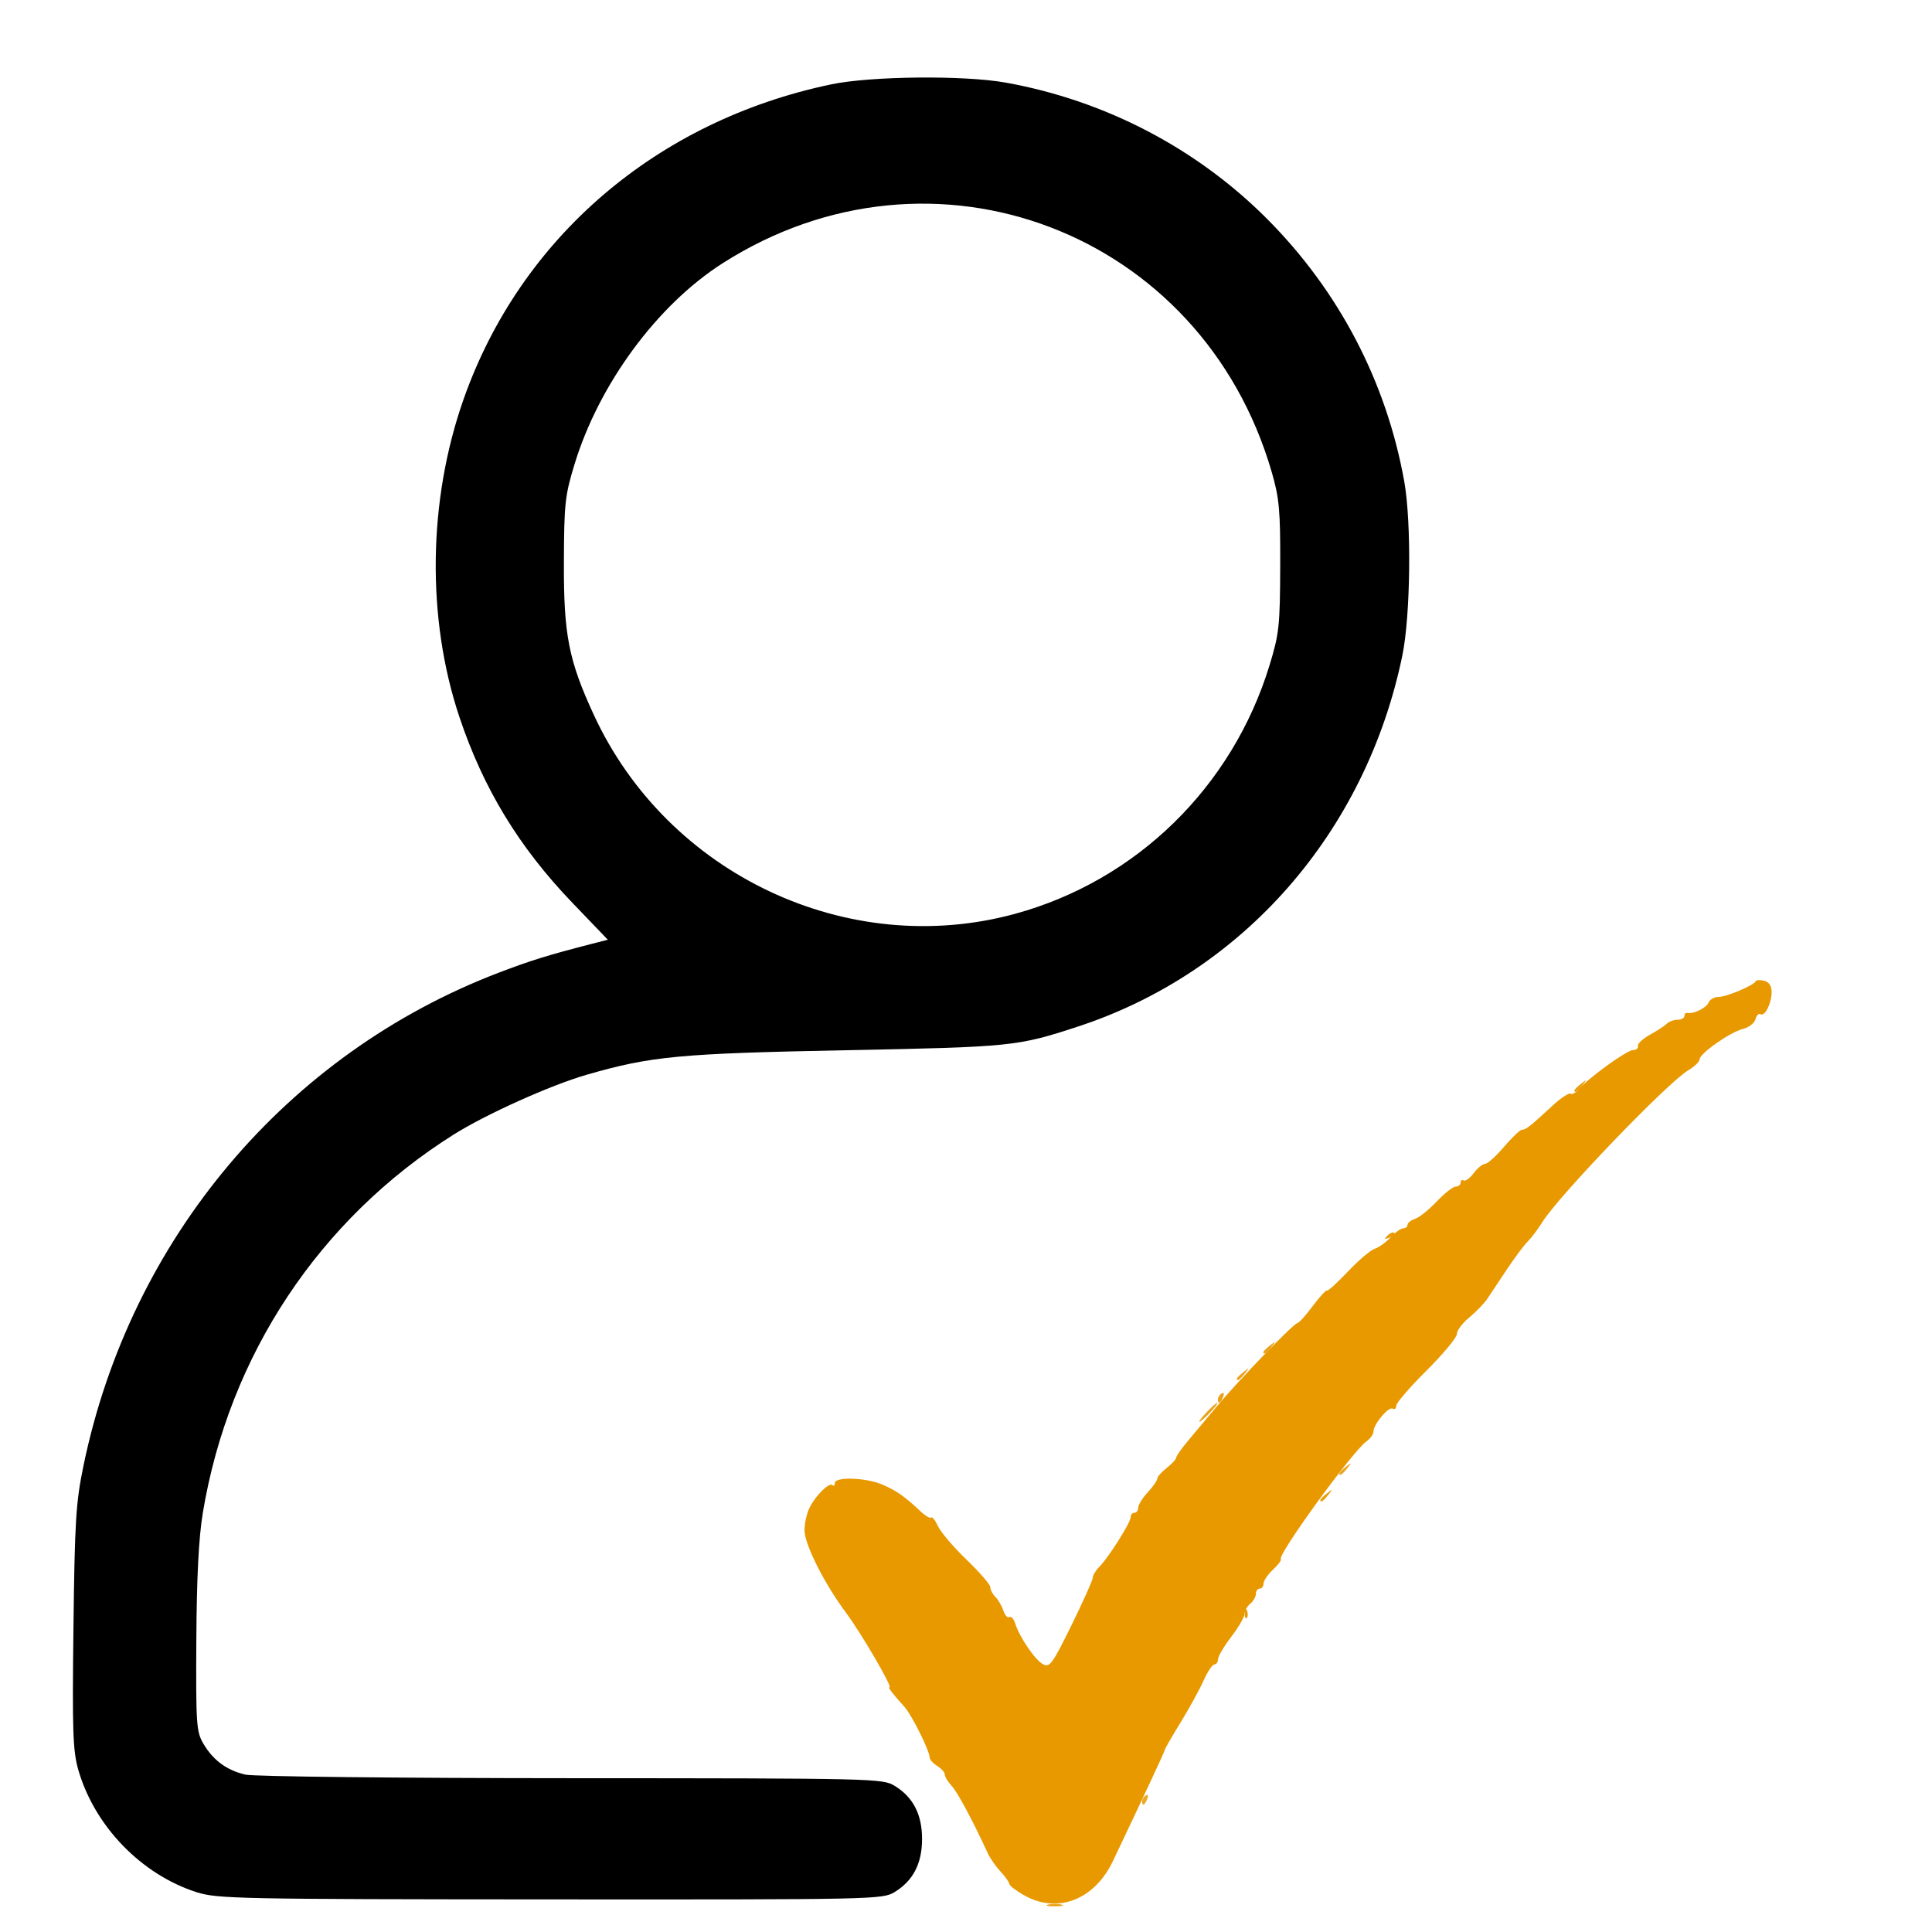
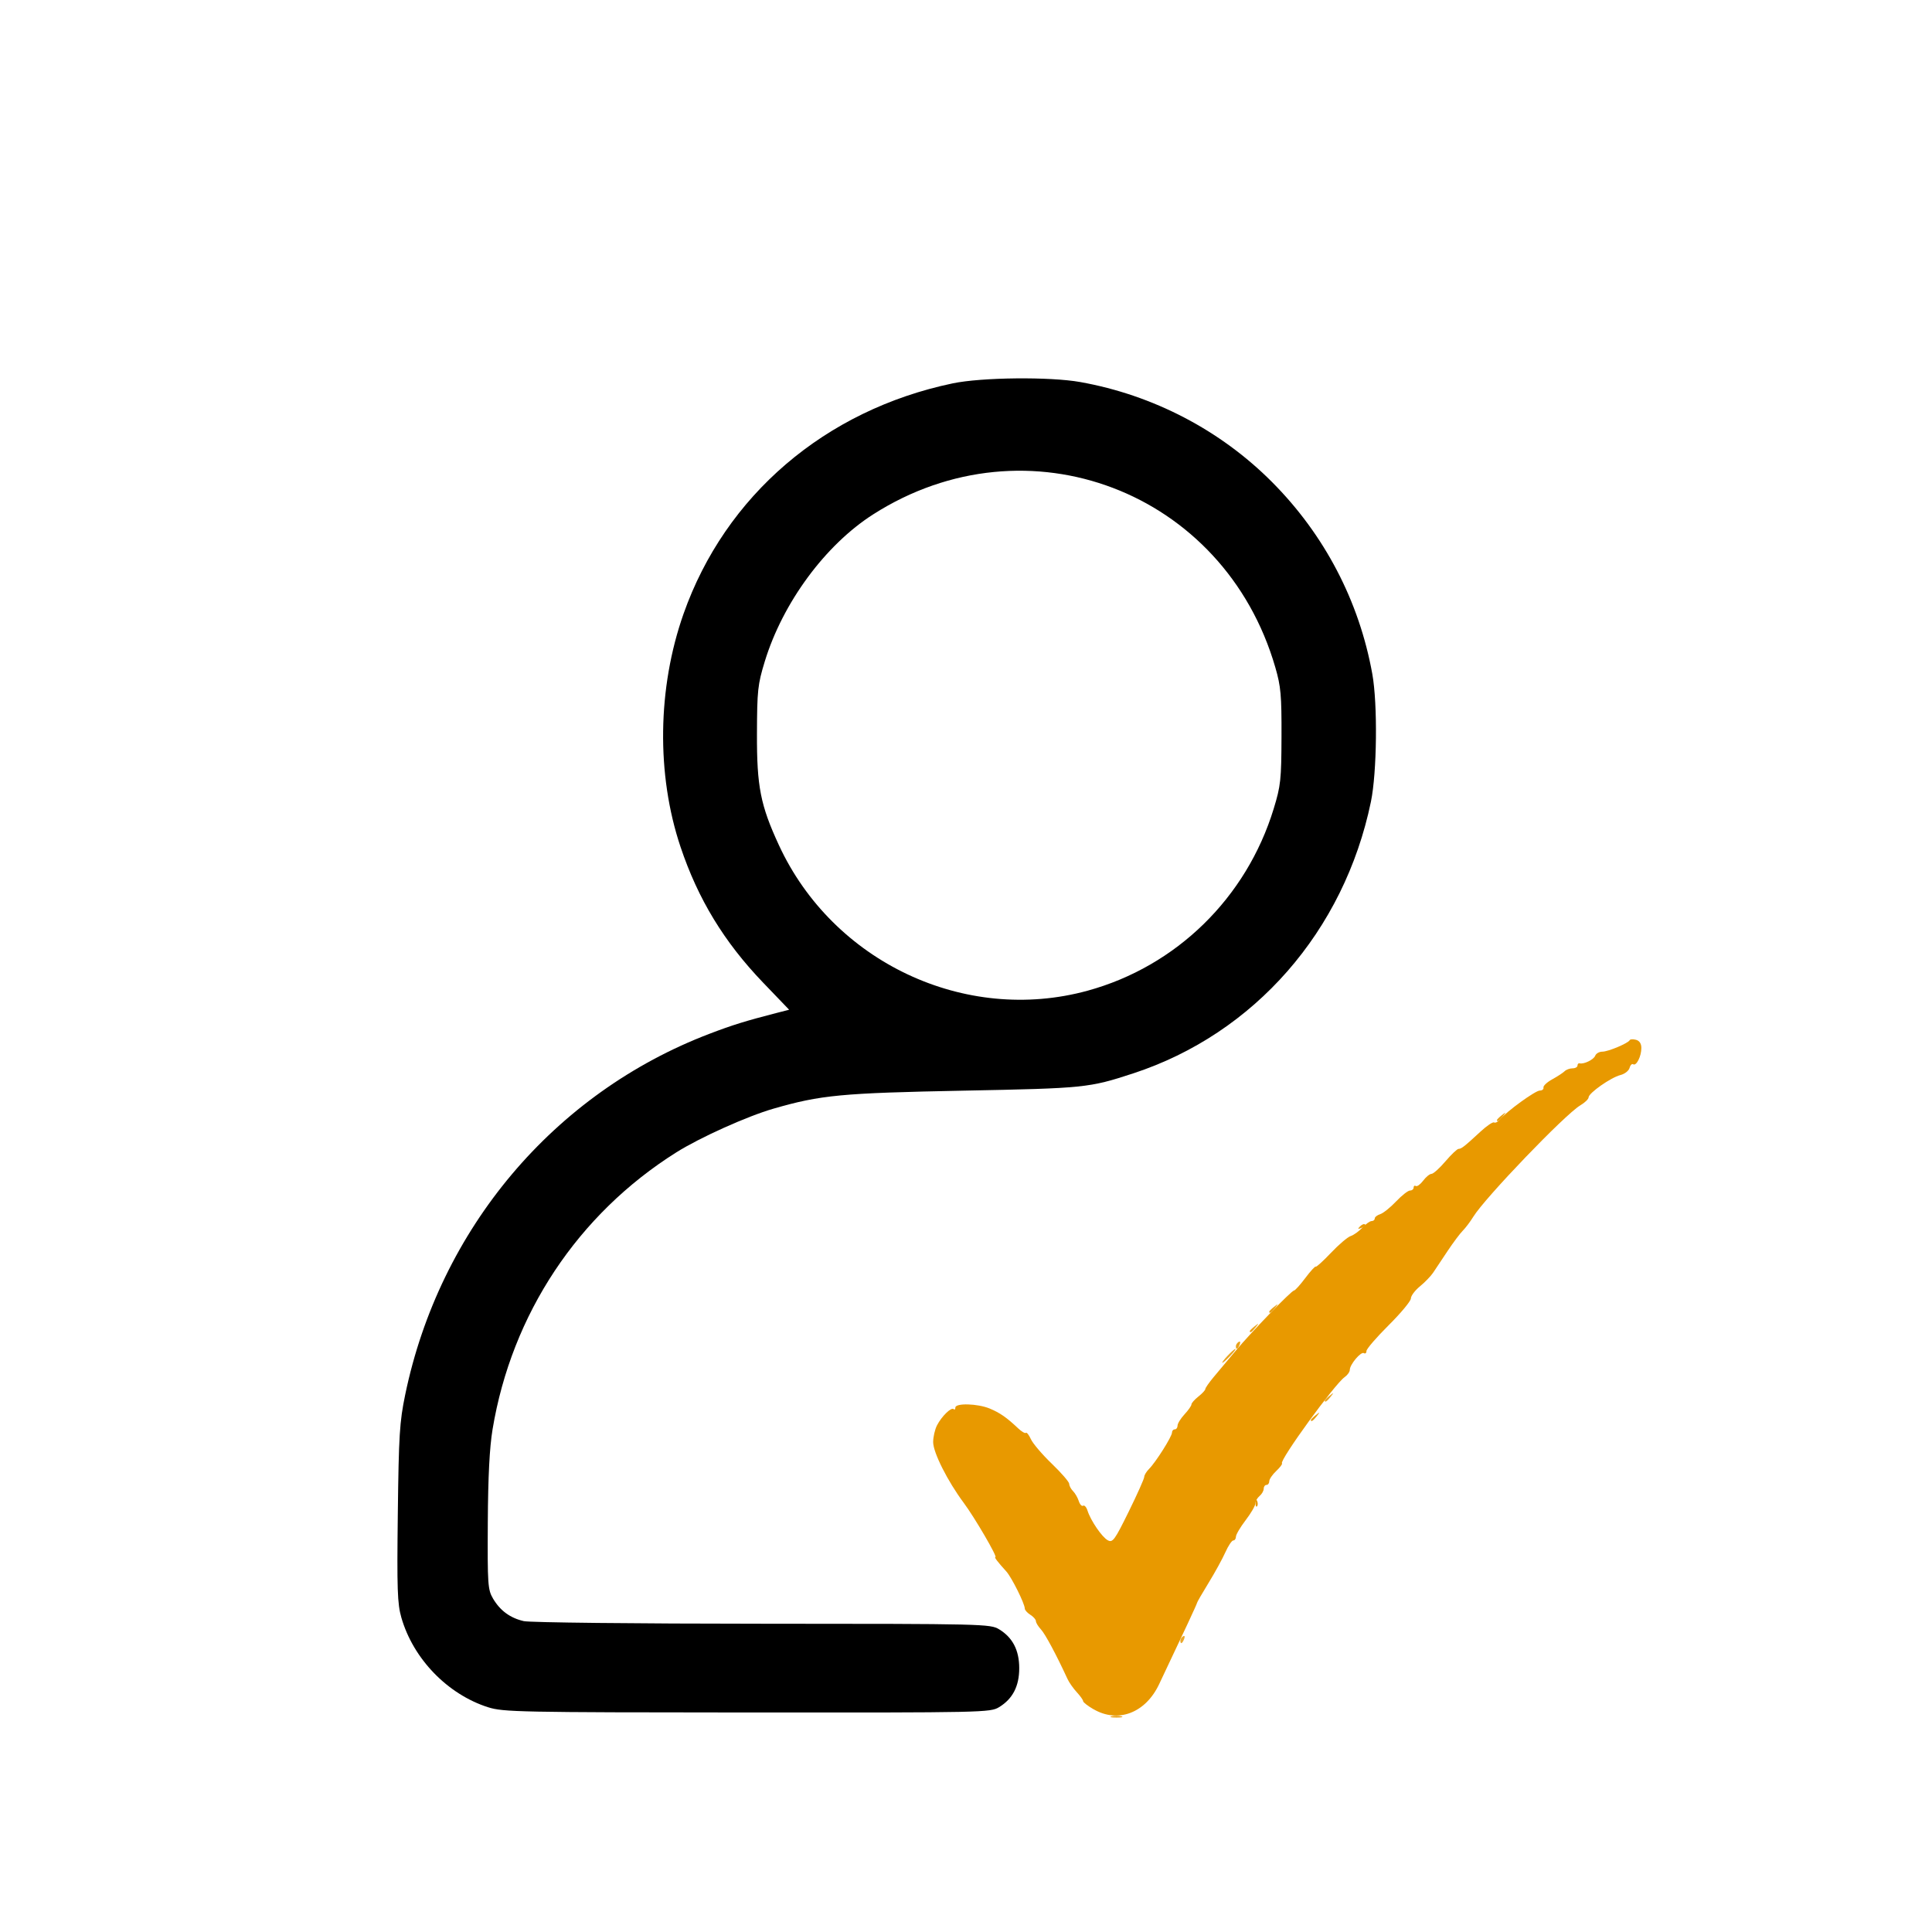
- <svg xmlns="http://www.w3.org/2000/svg" width="512" height="512" viewBox="0 0 135.467 135.467" version="1.1" id="svg5">
-   <defs id="defs2" />
-   <g id="layer1">
-     <g id="g586" transform="matrix(1.365282,0,0,1.365282,-34.447,-26.2767)">
-       <path style="fill:#eba92a;stroke-width:0.195" d="m 83.883,111.754 c 0,-0.101 0.087,-0.237 0.193,-0.302 0.11,-0.068 0.143,0.01 0.077,0.183 -0.129,0.337 -0.269,0.399 -0.269,0.119 z" id="path606" />
-       <path style="fill:#eaa622;stroke-width:0.195" d="m 94.011,94.919 c 0,-0.04 0.153,-0.194 0.341,-0.341 0.309,-0.242 0.316,-0.235 0.074,0.074 -0.254,0.324 -0.414,0.428 -0.414,0.267 z" id="path604" />
-       <path style="fill:#eaa41d;stroke-width:0.195" d="m 87.194,91.779 c 0.252,-0.268 0.501,-0.487 0.555,-0.487 0.054,0 -0.108,0.219 -0.36,0.487 -0.252,0.268 -0.501,0.487 -0.555,0.487 -0.054,0 0.108,-0.219 0.36,-0.487 z m 1.558,-1.729 c 0,-0.04 0.153,-0.194 0.341,-0.341 0.309,-0.242 0.316,-0.235 0.074,0.074 -0.254,0.324 -0.414,0.428 -0.414,0.267 z" id="path602" />
-       <path style="fill:#eaa218;stroke-width:0.195" d="m 79.062,117.062 c 0.187,-0.049 0.494,-0.049 0.682,0 0.187,0.049 0.034,0.089 -0.341,0.089 -0.375,0 -0.528,-0.04 -0.341,-0.089 z m 8.716,-25.954 c 0,-0.101 0.087,-0.237 0.193,-0.302 0.11,-0.068 0.143,0.01 0.077,0.183 -0.129,0.337 -0.269,0.399 -0.269,0.119 z" id="path600" />
-       <path style="fill:#e9a014;stroke-width:0.195" d="m 90.115,88.686 c 0,-0.04 0.153,-0.194 0.341,-0.341 0.309,-0.242 0.316,-0.235 0.074,0.074 -0.254,0.324 -0.414,0.428 -0.414,0.267 z" id="path598" />
-       <path style="fill:#e99e0d;stroke-width:0.195" d="m 93.037,96.282 c 0,-0.04 0.153,-0.194 0.341,-0.341 0.309,-0.242 0.316,-0.235 0.074,0.074 -0.254,0.324 -0.414,0.428 -0.414,0.267 z M 106.087,75.247 c 0,-0.04 0.153,-0.194 0.341,-0.341 0.309,-0.242 0.316,-0.235 0.073,0.074 -0.254,0.324 -0.414,0.428 -0.414,0.267 z" id="path596" />
-       <path style="fill:#e89c09;stroke-width:0.195" d="m 96.491,82.698 c 0.132,-0.133 0.289,-0.193 0.349,-0.133 0.06,0.06 -0.048,0.169 -0.24,0.242 -0.278,0.106 -0.3,0.083 -0.109,-0.109 z" id="path594" />
-       <path style="fill:#e89a05;stroke-width:0.195" d="m 89.157,102.085 c 0.009,-0.227 0.056,-0.273 0.118,-0.118 0.056,0.141 0.049,0.309 -0.015,0.373 -0.065,0.065 -0.111,-0.05 -0.102,-0.256 z" id="path592" />
-       <path style="fill:#e89900;stroke-width:0.195" d="m 77.796,116.569 c -0.402,-0.233 -0.73,-0.489 -0.73,-0.57 0,-0.081 -0.2,-0.363 -0.445,-0.627 -0.245,-0.264 -0.539,-0.685 -0.654,-0.935 -0.773,-1.679 -1.559,-3.147 -1.86,-3.47 -0.193,-0.208 -0.352,-0.468 -0.352,-0.579 0,-0.111 -0.175,-0.311 -0.39,-0.445 -0.214,-0.134 -0.39,-0.332 -0.391,-0.44 -0.003,-0.344 -0.925,-2.193 -1.296,-2.601 -0.604,-0.663 -0.864,-1.005 -0.765,-1.005 0.165,0 -1.456,-2.78 -2.215,-3.798 -1.136,-1.525 -2.15,-3.538 -2.15,-4.268 0,-0.36 0.123,-0.891 0.272,-1.18 0.332,-0.639 1.006,-1.293 1.168,-1.131 0.065,0.065 0.118,0.016 0.118,-0.109 0,-0.329 1.567,-0.285 2.412,0.068 0.716,0.299 1.193,0.631 1.992,1.388 0.243,0.23 0.487,0.372 0.543,0.316 0.056,-0.056 0.214,0.145 0.352,0.447 0.137,0.302 0.798,1.076 1.468,1.72 0.67,0.644 1.218,1.279 1.218,1.411 0,0.132 0.12,0.359 0.266,0.506 0.147,0.147 0.328,0.461 0.404,0.698 0.075,0.238 0.212,0.386 0.304,0.329 0.092,-0.057 0.23,0.095 0.307,0.338 0.224,0.706 1.018,1.868 1.427,2.086 0.34,0.182 0.481,-0.011 1.464,-2.01 0.598,-1.216 1.088,-2.311 1.088,-2.433 0,-0.122 0.153,-0.376 0.341,-0.564 0.474,-0.476 1.607,-2.273 1.607,-2.547 0,-0.125 0.088,-0.226 0.195,-0.226 0.107,0 0.195,-0.119 0.195,-0.264 0,-0.145 0.219,-0.5 0.487,-0.789 0.268,-0.289 0.487,-0.602 0.487,-0.696 0,-0.094 0.219,-0.343 0.487,-0.554 0.268,-0.211 0.487,-0.447 0.487,-0.526 0,-0.079 0.266,-0.46 0.592,-0.848 0.325,-0.388 0.994,-1.187 1.486,-1.777 1.122,-1.344 3.966,-4.285 4.144,-4.285 0.073,0 0.428,-0.393 0.788,-0.874 0.36,-0.481 0.69,-0.84 0.732,-0.798 0.042,0.042 0.525,-0.396 1.073,-0.974 0.548,-0.578 1.169,-1.106 1.38,-1.173 0.211,-0.067 0.577,-0.331 0.814,-0.586 0.237,-0.255 0.53,-0.464 0.651,-0.464 0.122,0 0.221,-0.082 0.221,-0.182 0,-0.1 0.173,-0.236 0.384,-0.303 0.211,-0.067 0.711,-0.467 1.111,-0.89 0.4,-0.422 0.841,-0.768 0.98,-0.768 0.139,0 0.252,-0.093 0.252,-0.206 0,-0.113 0.071,-0.163 0.157,-0.109 0.086,0.053 0.318,-0.117 0.514,-0.378 0.196,-0.261 0.459,-0.475 0.584,-0.475 0.125,0 0.563,-0.394 0.974,-0.876 0.411,-0.482 0.826,-0.876 0.923,-0.876 0.197,0 0.416,-0.172 1.546,-1.218 0.434,-0.402 0.86,-0.688 0.946,-0.635 0.086,0.053 0.271,-0.043 0.412,-0.213 0.47,-0.567 2.48,-2.024 2.792,-2.024 0.169,0 0.285,-0.095 0.258,-0.212 -0.027,-0.117 0.25,-0.376 0.616,-0.577 0.365,-0.201 0.755,-0.456 0.867,-0.567 0.111,-0.111 0.36,-0.203 0.553,-0.203 0.193,0 0.351,-0.088 0.351,-0.195 0,-0.107 0.066,-0.177 0.146,-0.156 0.298,0.079 0.99,-0.258 1.096,-0.533 0.06,-0.157 0.284,-0.285 0.498,-0.285 0.41,0 1.822,-0.593 1.921,-0.807 0.032,-0.069 0.229,-0.081 0.438,-0.026 0.247,0.064 0.38,0.267 0.38,0.576 0,0.582 -0.349,1.279 -0.572,1.141 -0.09,-0.055 -0.205,0.061 -0.257,0.259 -0.052,0.198 -0.34,0.422 -0.64,0.497 -0.666,0.167 -2.231,1.265 -2.231,1.564 0,0.119 -0.265,0.374 -0.588,0.565 -1.056,0.624 -6.68,6.479 -7.495,7.803 -0.214,0.348 -0.547,0.789 -0.738,0.98 -0.192,0.191 -0.674,0.835 -1.071,1.431 -0.397,0.596 -0.854,1.281 -1.014,1.522 -0.161,0.24 -0.577,0.671 -0.925,0.956 -0.348,0.285 -0.633,0.666 -0.633,0.847 0,0.18 -0.701,1.025 -1.558,1.877 -0.857,0.852 -1.558,1.666 -1.558,1.809 0,0.143 -0.081,0.21 -0.179,0.149 -0.208,-0.129 -0.989,0.798 -0.989,1.174 0,0.14 -0.165,0.37 -0.367,0.512 -0.696,0.487 -4.588,5.847 -4.39,6.045 0.045,0.045 -0.138,0.287 -0.405,0.538 -0.267,0.251 -0.486,0.573 -0.486,0.715 0,0.142 -0.088,0.258 -0.195,0.258 -0.107,0 -0.195,0.121 -0.195,0.268 0,0.148 -0.131,0.377 -0.292,0.511 -0.161,0.133 -0.292,0.368 -0.292,0.522 0,0.154 -0.307,0.682 -0.682,1.173 -0.375,0.491 -0.682,1.012 -0.682,1.157 0,0.145 -0.084,0.264 -0.186,0.264 -0.102,0 -0.351,0.372 -0.554,0.828 -0.203,0.455 -0.733,1.421 -1.178,2.146 -0.445,0.725 -0.809,1.355 -0.809,1.401 0,0.072 -0.876,1.951 -2.666,5.719 -0.954,2.008 -2.875,2.738 -4.589,1.745 z" id="path590" />
-       <path style="fill:#000000;stroke-width:0.195" d="m 35.338,116.429 c -2.851,-0.911 -5.257,-3.399 -6.088,-6.295 -0.277,-0.966 -0.312,-1.984 -0.247,-7.304 0.066,-5.487 0.124,-6.422 0.517,-8.318 2.409,-11.639 10.432,-21.157 21.343,-25.318 1.627,-0.621 2.529,-0.9 4.743,-1.47 l 0.841,-0.216 -1.826,-1.902 c -2.735,-2.85 -4.565,-5.858 -5.794,-9.529 -1.698,-5.069 -1.618,-11.139 0.216,-16.339 2.925,-8.292 9.923,-14.285 18.869,-16.158 2.037,-0.427 6.821,-0.476 8.959,-0.093 5.108,0.915 9.825,3.376 13.446,7.013 3.682,3.7 6.112,8.353 7.031,13.462 0.38,2.112 0.327,6.907 -0.098,8.959 -1.879,9.075 -8.178,16.271 -16.678,19.053 -3.094,1.013 -3.388,1.043 -11.881,1.209 -8.593,0.169 -10.016,0.303 -13.348,1.265 -1.834,0.529 -5.159,2.025 -6.811,3.065 -6.899,4.341 -11.544,11.345 -12.884,19.424 -0.212,1.28 -0.315,3.297 -0.334,6.527 -0.025,4.351 4.68e-4,4.72 0.363,5.336 0.501,0.851 1.2,1.365 2.158,1.587 0.425,0.099 7.856,0.18 16.735,0.183 15.589,0.005 15.986,0.015 16.606,0.392 0.95,0.579 1.409,1.467 1.409,2.728 0,1.261 -0.458,2.148 -1.409,2.728 -0.621,0.379 -1.005,0.387 -17.677,0.377 -15.978,-0.009 -17.112,-0.032 -18.16,-0.367 z M 77.383,66.172 c 6.225,-1.708 11.139,-6.514 13.049,-12.763 0.492,-1.609 0.537,-2.025 0.547,-5.064 0.01,-2.893 -0.045,-3.505 -0.434,-4.849 -3.582,-12.367 -17.403,-17.625 -28.204,-10.729 -3.357,2.143 -6.344,6.197 -7.603,10.319 -0.492,1.609 -0.537,2.025 -0.547,5.064 -0.013,3.7 0.246,5.016 1.536,7.808 3.79,8.203 13.056,12.573 21.656,10.214 z" id="path588" />
-     </g>
+ <svg xmlns="http://www.w3.org/2000/svg" width="512" height="512" id="fe_inicisessio" version="1.1" viewBox="0 0 135.498 135.498">
+   <g transform="translate(-1.102718,3.308168)">
+     <path style="fill:#eba92a;stroke-width:0.195" d="m 83.883,111.754 c 0,-0.101 0.087,-0.237 0.193,-0.302 0.11,-0.068 0.143,0.01 0.077,0.183 -0.129,0.337 -0.269,0.399 -0.269,0.119 z" id="path606" />
+     <path style="fill:#eaa622;stroke-width:0.195" d="m 94.011,94.919 c 0,-0.04 0.153,-0.194 0.341,-0.341 0.309,-0.242 0.316,-0.235 0.074,0.074 -0.254,0.324 -0.414,0.428 -0.414,0.267 z" id="path604" />
+     <path style="fill:#eaa41d;stroke-width:0.195" d="m 87.194,91.779 c 0.252,-0.268 0.501,-0.487 0.555,-0.487 0.054,0 -0.108,0.219 -0.36,0.487 -0.252,0.268 -0.501,0.487 -0.555,0.487 -0.054,0 0.108,-0.219 0.36,-0.487 z m 1.558,-1.729 c 0,-0.04 0.153,-0.194 0.341,-0.341 0.309,-0.242 0.316,-0.235 0.074,0.074 -0.254,0.324 -0.414,0.428 -0.414,0.267 z" id="path602" />
+     <path style="fill:#eaa218;stroke-width:0.195" d="m 79.062,117.062 c 0.187,-0.049 0.494,-0.049 0.682,0 0.187,0.049 0.034,0.089 -0.341,0.089 -0.375,0 -0.528,-0.04 -0.341,-0.089 z m 8.716,-25.954 c 0,-0.101 0.087,-0.237 0.193,-0.302 0.11,-0.068 0.143,0.01 0.077,0.183 -0.129,0.337 -0.269,0.399 -0.269,0.119 z" id="path600" />
+     <path style="fill:#e9a014;stroke-width:0.195" d="m 90.115,88.686 c 0,-0.04 0.153,-0.194 0.341,-0.341 0.309,-0.242 0.316,-0.235 0.074,0.074 -0.254,0.324 -0.414,0.428 -0.414,0.267 z" id="path598" />
+     <path style="fill:#e99e0d;stroke-width:0.195" d="m 93.037,96.282 c 0,-0.04 0.153,-0.194 0.341,-0.341 0.309,-0.242 0.316,-0.235 0.074,0.074 -0.254,0.324 -0.414,0.428 -0.414,0.267 z M 106.087,75.247 c 0,-0.04 0.153,-0.194 0.341,-0.341 0.309,-0.242 0.316,-0.235 0.073,0.074 -0.254,0.324 -0.414,0.428 -0.414,0.267 z" id="path596" />
+     <path style="fill:#e89c09;stroke-width:0.195" d="m 96.491,82.698 c 0.132,-0.133 0.289,-0.193 0.349,-0.133 0.06,0.06 -0.048,0.169 -0.24,0.242 -0.278,0.106 -0.3,0.083 -0.109,-0.109 z" id="path594" />
+     <path style="fill:#e89a05;stroke-width:0.195" d="m 89.157,102.085 c 0.009,-0.227 0.056,-0.273 0.118,-0.118 0.056,0.141 0.049,0.309 -0.015,0.373 -0.065,0.065 -0.111,-0.05 -0.102,-0.256 z" id="path592" />
+     <path style="fill:#e89900;stroke-width:0.195" d="m 77.796,116.569 c -0.402,-0.233 -0.73,-0.489 -0.73,-0.57 0,-0.081 -0.2,-0.363 -0.445,-0.627 -0.245,-0.264 -0.539,-0.685 -0.654,-0.935 -0.773,-1.679 -1.559,-3.147 -1.86,-3.47 -0.193,-0.208 -0.352,-0.468 -0.352,-0.579 0,-0.111 -0.175,-0.311 -0.39,-0.445 -0.214,-0.134 -0.39,-0.332 -0.391,-0.44 -0.003,-0.344 -0.925,-2.193 -1.296,-2.601 -0.604,-0.663 -0.864,-1.005 -0.765,-1.005 0.165,0 -1.456,-2.78 -2.215,-3.798 -1.136,-1.525 -2.15,-3.538 -2.15,-4.268 0,-0.36 0.123,-0.891 0.272,-1.18 0.332,-0.639 1.006,-1.293 1.168,-1.131 0.065,0.065 0.118,0.016 0.118,-0.109 0,-0.329 1.567,-0.285 2.412,0.068 0.716,0.299 1.193,0.631 1.992,1.388 0.243,0.23 0.487,0.372 0.543,0.316 0.056,-0.056 0.214,0.145 0.352,0.447 0.137,0.302 0.798,1.076 1.468,1.72 0.67,0.644 1.218,1.279 1.218,1.411 0,0.132 0.12,0.359 0.266,0.506 0.147,0.147 0.328,0.461 0.404,0.698 0.075,0.238 0.212,0.386 0.304,0.329 0.092,-0.057 0.23,0.095 0.307,0.338 0.224,0.706 1.018,1.868 1.427,2.086 0.34,0.182 0.481,-0.011 1.464,-2.01 0.598,-1.216 1.088,-2.311 1.088,-2.433 0,-0.122 0.153,-0.376 0.341,-0.564 0.474,-0.476 1.607,-2.273 1.607,-2.547 0,-0.125 0.088,-0.226 0.195,-0.226 0.107,0 0.195,-0.119 0.195,-0.264 0,-0.145 0.219,-0.5 0.487,-0.789 0.268,-0.289 0.487,-0.602 0.487,-0.696 0,-0.094 0.219,-0.343 0.487,-0.554 0.268,-0.211 0.487,-0.447 0.487,-0.526 0,-0.079 0.266,-0.46 0.592,-0.848 0.325,-0.388 0.994,-1.187 1.486,-1.777 1.122,-1.344 3.966,-4.285 4.144,-4.285 0.073,0 0.428,-0.393 0.788,-0.874 0.36,-0.481 0.69,-0.84 0.732,-0.798 0.042,0.042 0.525,-0.396 1.073,-0.974 0.548,-0.578 1.169,-1.106 1.38,-1.173 0.211,-0.067 0.577,-0.331 0.814,-0.586 0.237,-0.255 0.53,-0.464 0.651,-0.464 0.122,0 0.221,-0.082 0.221,-0.182 0,-0.1 0.173,-0.236 0.384,-0.303 0.211,-0.067 0.711,-0.467 1.111,-0.89 0.4,-0.422 0.841,-0.768 0.98,-0.768 0.139,0 0.252,-0.093 0.252,-0.206 0,-0.113 0.071,-0.163 0.157,-0.109 0.086,0.053 0.318,-0.117 0.514,-0.378 0.196,-0.261 0.459,-0.475 0.584,-0.475 0.125,0 0.563,-0.394 0.974,-0.876 0.411,-0.482 0.826,-0.876 0.923,-0.876 0.197,0 0.416,-0.172 1.546,-1.218 0.434,-0.402 0.86,-0.688 0.946,-0.635 0.086,0.053 0.271,-0.043 0.412,-0.213 0.47,-0.567 2.48,-2.024 2.792,-2.024 0.169,0 0.285,-0.095 0.258,-0.212 -0.027,-0.117 0.25,-0.376 0.616,-0.577 0.365,-0.201 0.755,-0.456 0.867,-0.567 0.111,-0.111 0.36,-0.203 0.553,-0.203 0.193,0 0.351,-0.088 0.351,-0.195 0,-0.107 0.066,-0.177 0.146,-0.156 0.298,0.079 0.99,-0.258 1.096,-0.533 0.06,-0.157 0.284,-0.285 0.498,-0.285 0.41,0 1.822,-0.593 1.921,-0.807 0.032,-0.069 0.229,-0.081 0.438,-0.026 0.247,0.064 0.38,0.267 0.38,0.576 0,0.582 -0.349,1.279 -0.572,1.141 -0.09,-0.055 -0.205,0.061 -0.257,0.259 -0.052,0.198 -0.34,0.422 -0.64,0.497 -0.666,0.167 -2.231,1.265 -2.231,1.564 0,0.119 -0.265,0.374 -0.588,0.565 -1.056,0.624 -6.68,6.479 -7.495,7.803 -0.214,0.348 -0.547,0.789 -0.738,0.98 -0.192,0.191 -0.674,0.835 -1.071,1.431 -0.397,0.596 -0.854,1.281 -1.014,1.522 -0.161,0.24 -0.577,0.671 -0.925,0.956 -0.348,0.285 -0.633,0.666 -0.633,0.847 0,0.18 -0.701,1.025 -1.558,1.877 -0.857,0.852 -1.558,1.666 -1.558,1.809 0,0.143 -0.081,0.21 -0.179,0.149 -0.208,-0.129 -0.989,0.798 -0.989,1.174 0,0.14 -0.165,0.37 -0.367,0.512 -0.696,0.487 -4.588,5.847 -4.39,6.045 0.045,0.045 -0.138,0.287 -0.405,0.538 -0.267,0.251 -0.486,0.573 -0.486,0.715 0,0.142 -0.088,0.258 -0.195,0.258 -0.107,0 -0.195,0.121 -0.195,0.268 0,0.148 -0.131,0.377 -0.292,0.511 -0.161,0.133 -0.292,0.368 -0.292,0.522 0,0.154 -0.307,0.682 -0.682,1.173 -0.375,0.491 -0.682,1.012 -0.682,1.157 0,0.145 -0.084,0.264 -0.186,0.264 -0.102,0 -0.351,0.372 -0.554,0.828 -0.203,0.455 -0.733,1.421 -1.178,2.146 -0.445,0.725 -0.809,1.355 -0.809,1.401 0,0.072 -0.876,1.951 -2.666,5.719 -0.954,2.008 -2.875,2.738 -4.589,1.745 z" id="path590" />
+     <path style="fill:#000000;stroke-width:0.195" d="m 35.338,116.429 c -2.851,-0.911 -5.257,-3.399 -6.088,-6.295 -0.277,-0.966 -0.312,-1.984 -0.247,-7.304 0.066,-5.487 0.124,-6.422 0.517,-8.318 2.409,-11.639 10.432,-21.157 21.343,-25.318 1.627,-0.621 2.529,-0.9 4.743,-1.47 l 0.841,-0.216 -1.826,-1.902 c -2.735,-2.85 -4.565,-5.858 -5.794,-9.529 -1.698,-5.069 -1.618,-11.139 0.216,-16.339 2.925,-8.292 9.923,-14.285 18.869,-16.158 2.037,-0.427 6.821,-0.476 8.959,-0.093 5.108,0.915 9.825,3.376 13.446,7.013 3.682,3.7 6.112,8.353 7.031,13.462 0.38,2.112 0.327,6.907 -0.098,8.959 -1.879,9.075 -8.178,16.271 -16.678,19.053 -3.094,1.013 -3.388,1.043 -11.881,1.209 -8.593,0.169 -10.016,0.303 -13.348,1.265 -1.834,0.529 -5.159,2.025 -6.811,3.065 -6.899,4.341 -11.544,11.345 -12.884,19.424 -0.212,1.28 -0.315,3.297 -0.334,6.527 -0.025,4.351 4.68e-4,4.72 0.363,5.336 0.501,0.851 1.2,1.365 2.158,1.587 0.425,0.099 7.856,0.18 16.735,0.183 15.589,0.005 15.986,0.015 16.606,0.392 0.95,0.579 1.409,1.467 1.409,2.728 0,1.261 -0.458,2.148 -1.409,2.728 -0.621,0.379 -1.005,0.387 -17.677,0.377 -15.978,-0.009 -17.112,-0.032 -18.16,-0.367 z M 77.383,66.172 c 6.225,-1.708 11.139,-6.514 13.049,-12.763 0.492,-1.609 0.537,-2.025 0.547,-5.064 0.01,-2.893 -0.045,-3.505 -0.434,-4.849 -3.582,-12.367 -17.403,-17.625 -28.204,-10.729 -3.357,2.143 -6.344,6.197 -7.603,10.319 -0.492,1.609 -0.537,2.025 -0.547,5.064 -0.013,3.7 0.246,5.016 1.536,7.808 3.79,8.203 13.056,12.573 21.656,10.214 z" id="path588" />
  </g>
</svg>
